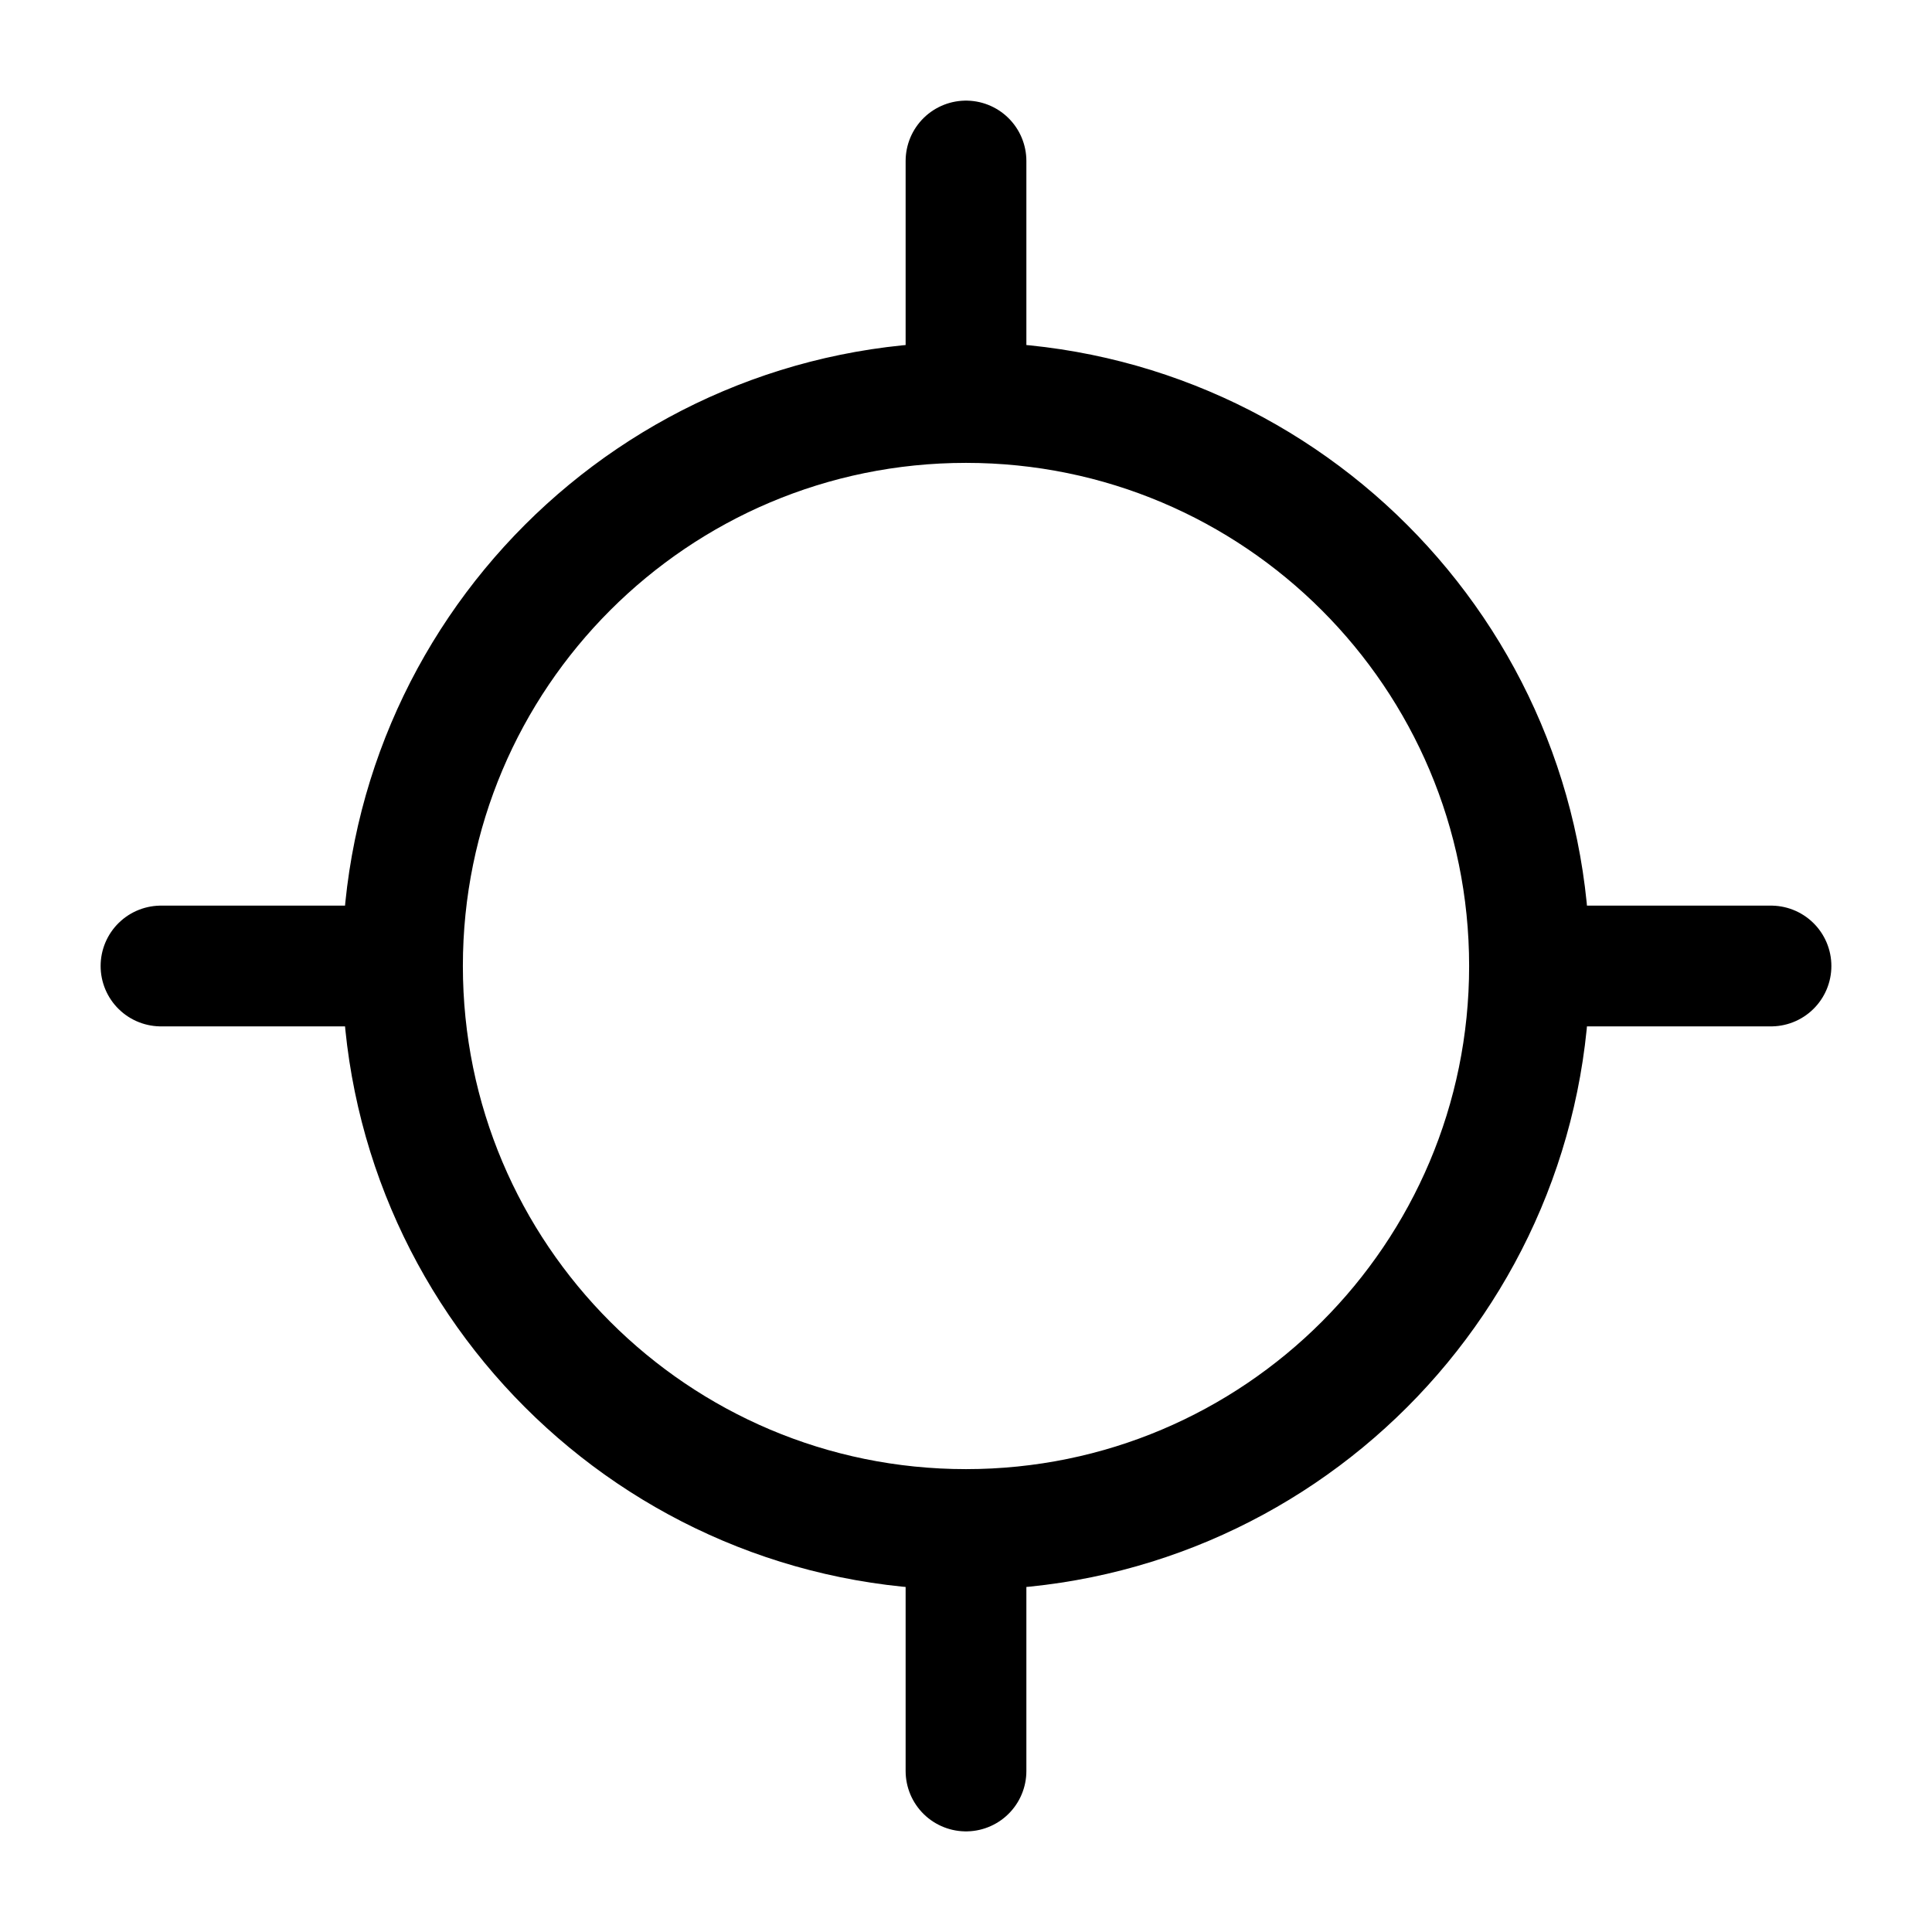
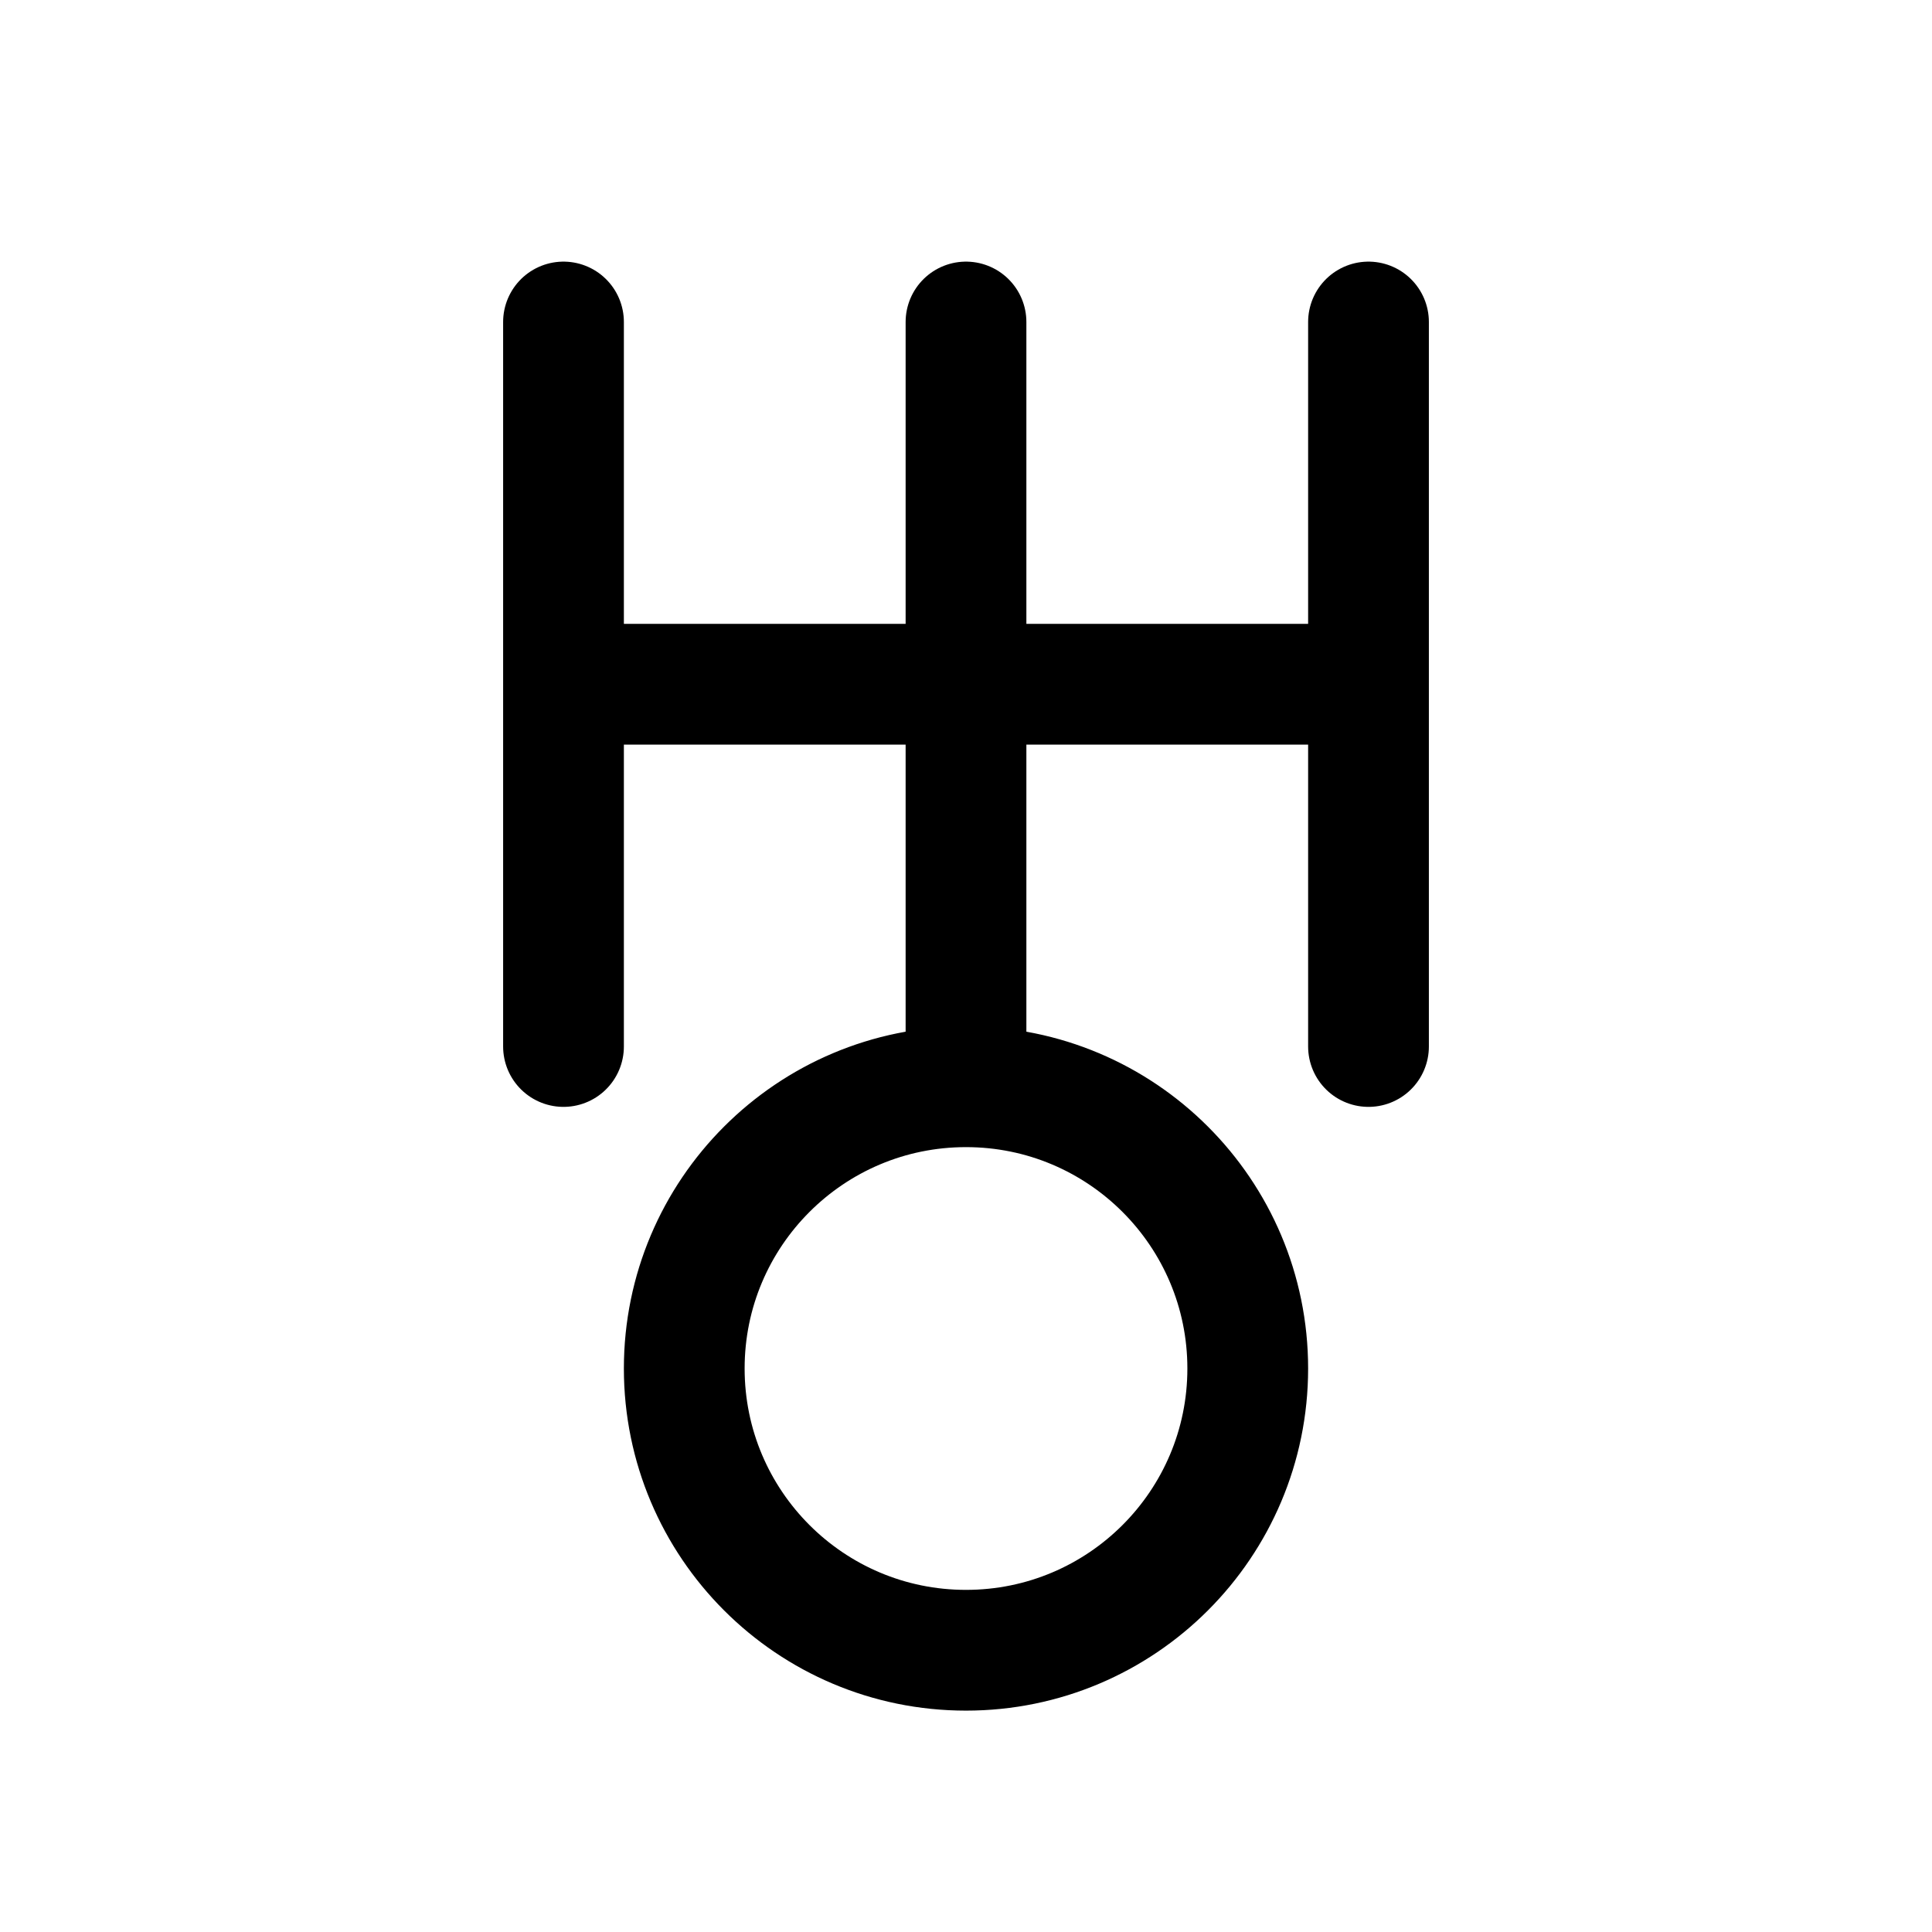
<svg xmlns="http://www.w3.org/2000/svg" viewBox="0 0 24 24">
-   <path d="M12 5a7 7 0 1 0 0 14a7 7 0 1 0 0-14M12 2v3M12 19v3M2 12h3M19 12h3" fill="none" stroke="currentColor" stroke-width="1.5" stroke-linecap="round" stroke-linejoin="round" />
+   <path d="M7 4V13M17 4V13M7 8.5H17M12 4V13.5M12 13.5A3.5 3.5 0 1 0 12 20.5A3.5 3.5 0 1 0 12 13.5" fill="none" stroke="currentColor" stroke-width="1.5" stroke-linecap="round" stroke-linejoin="round" />
</svg>
